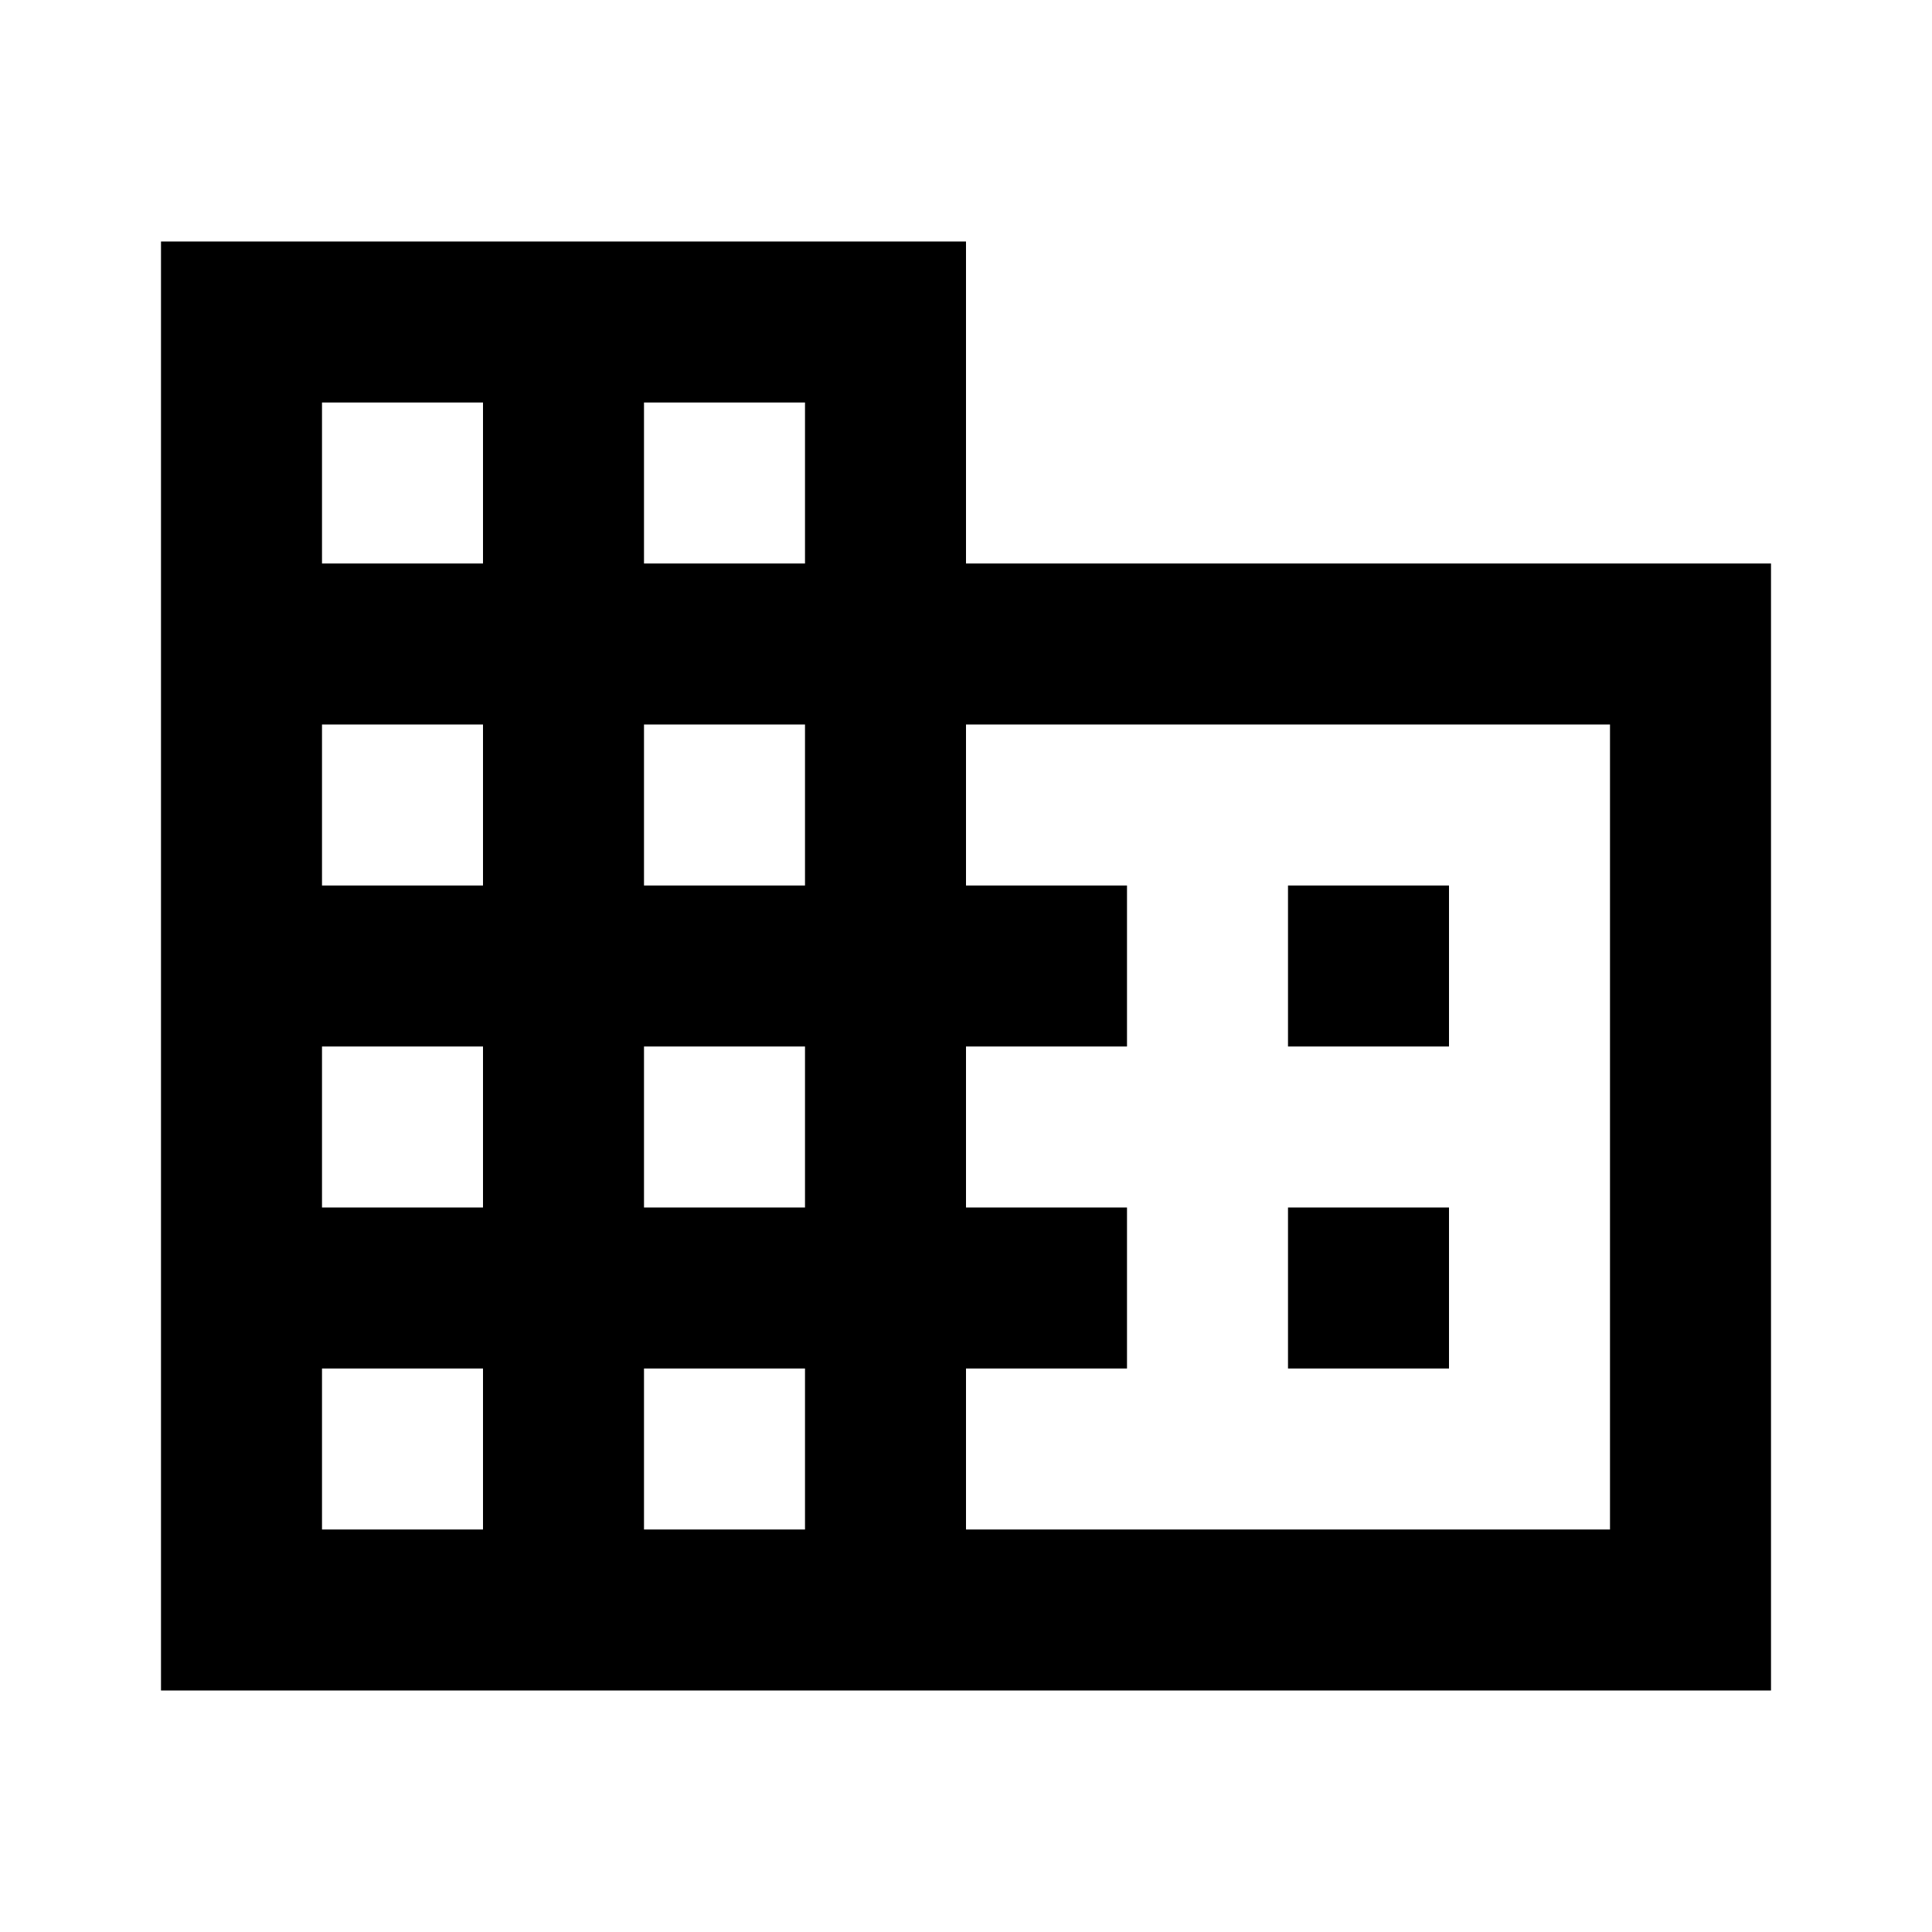
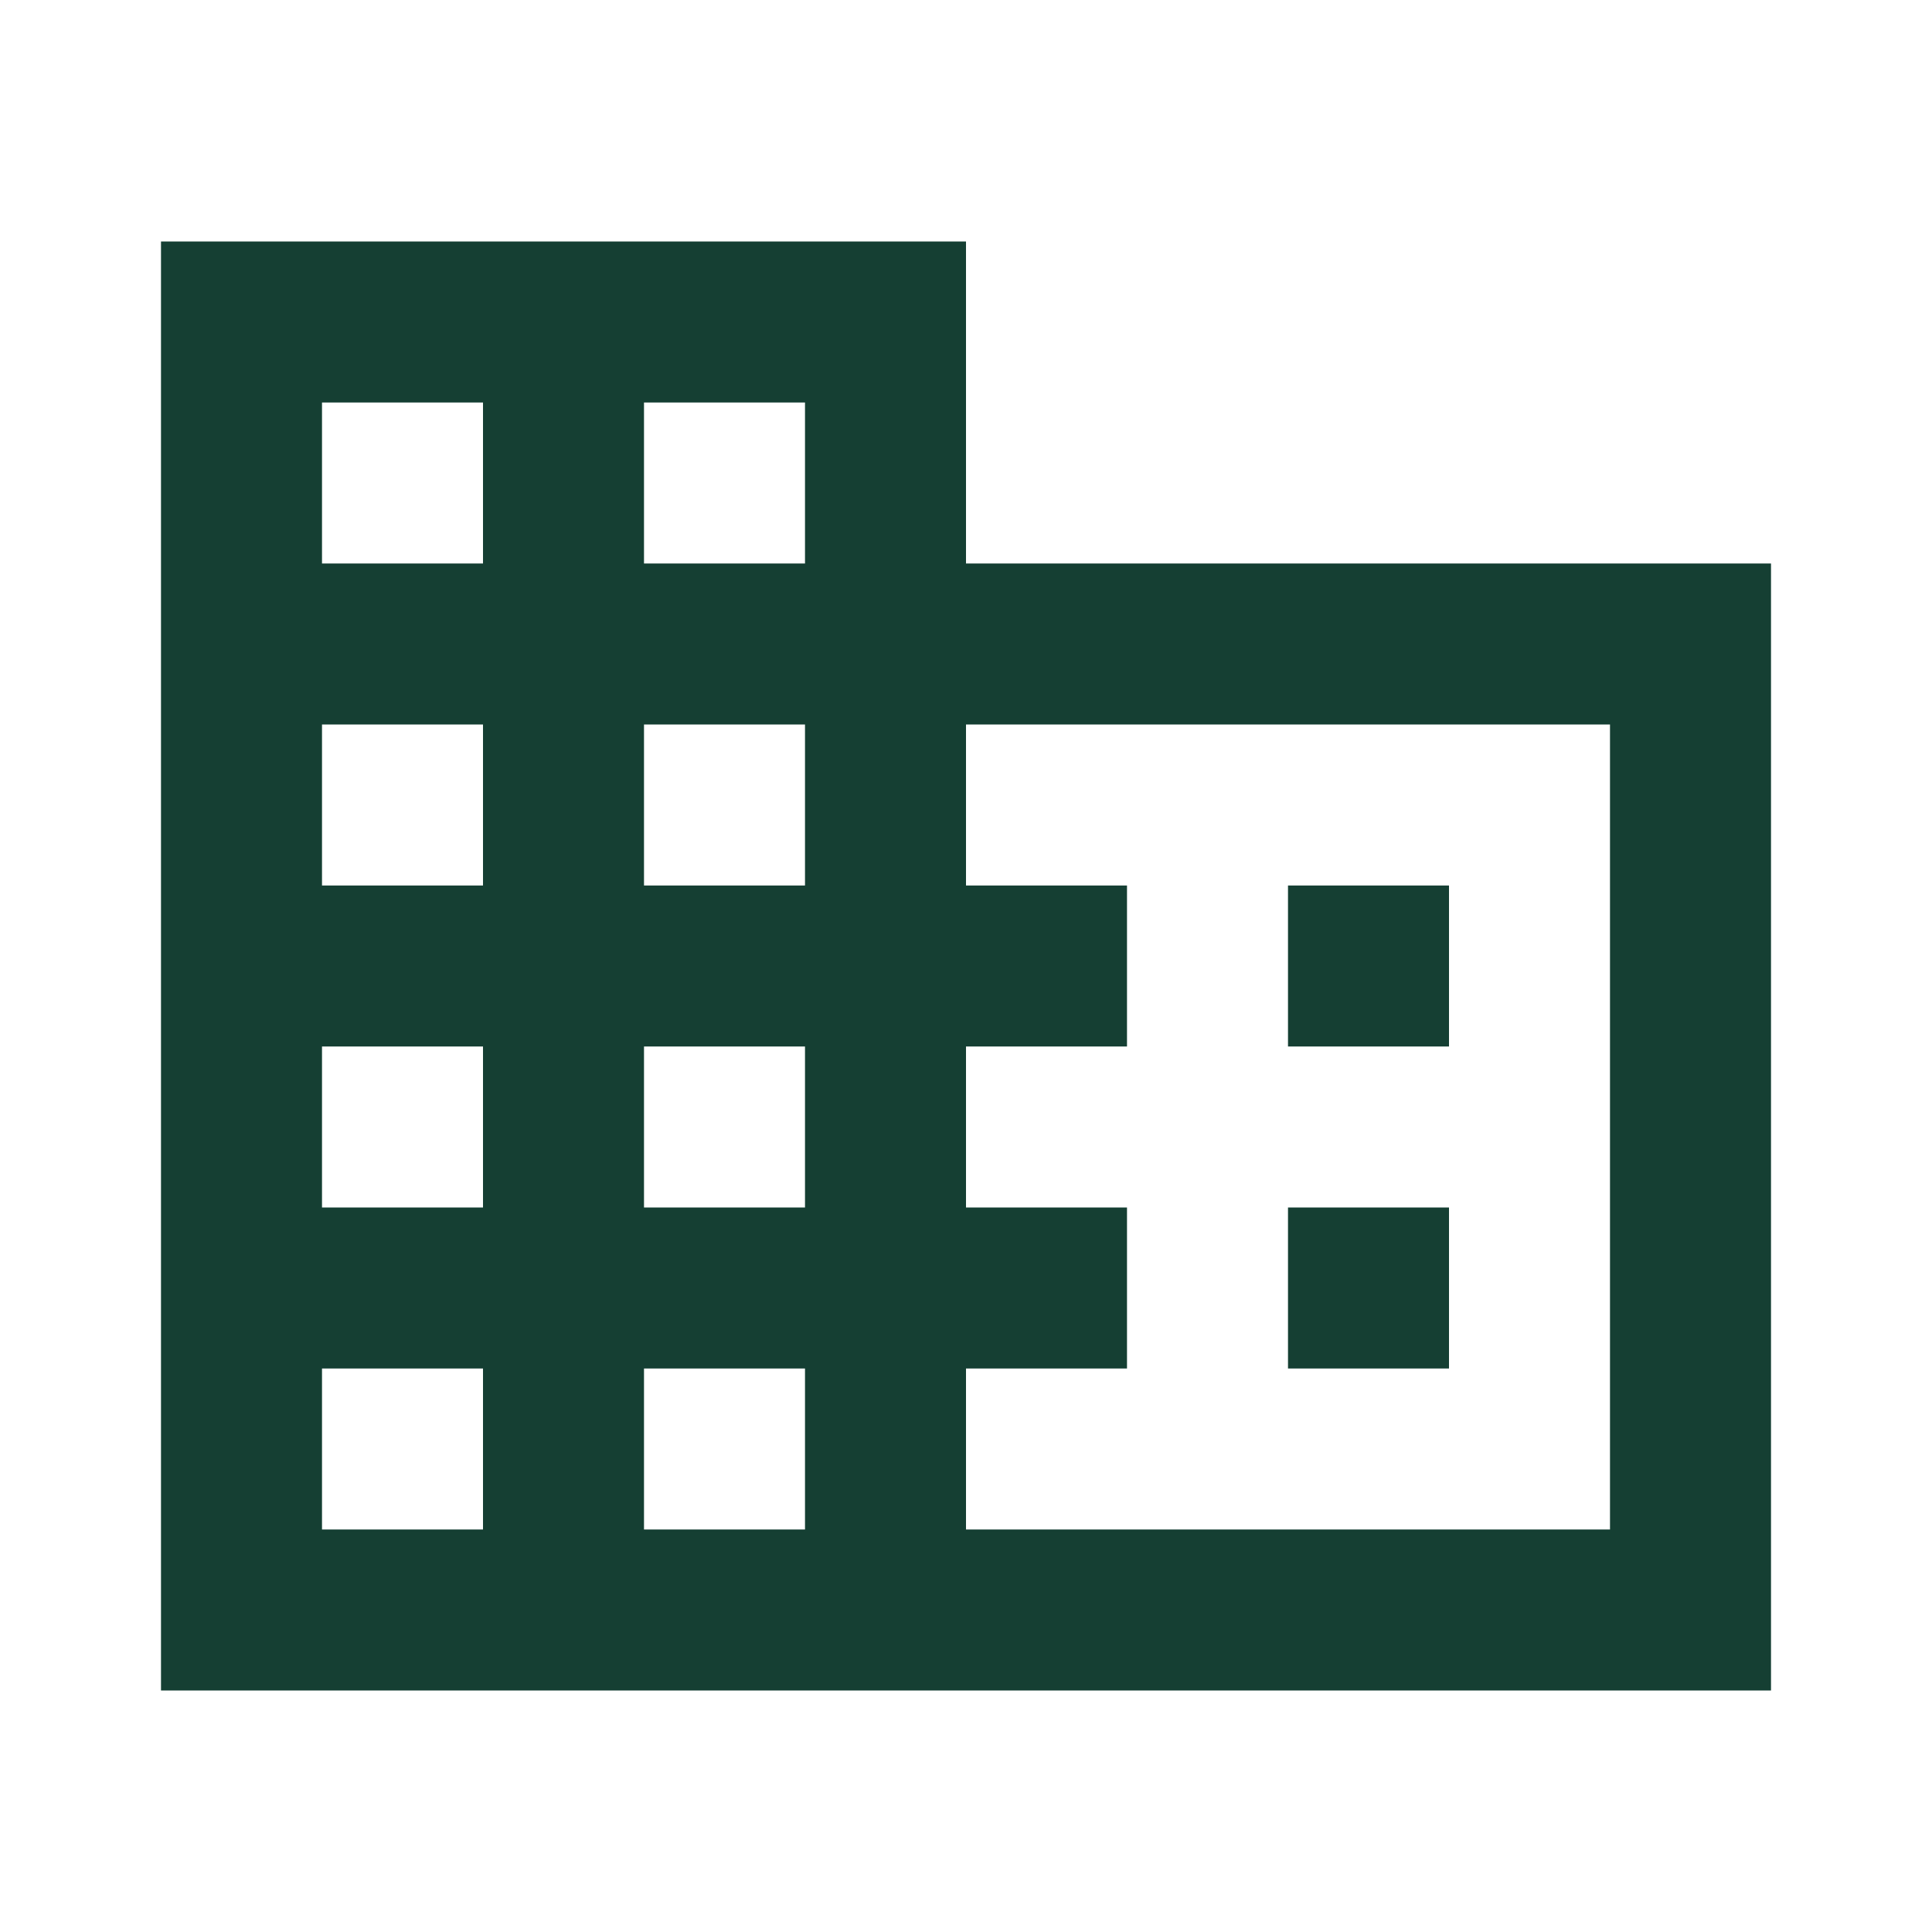
<svg xmlns="http://www.w3.org/2000/svg" width="24" height="24" viewBox="0 0 24 24">
  <path d="M0 0h24v24H0z" fill="none" />
-   <path d="M12 7V3H2v18h20V7H12zM6 19H4v-2h2v2zm0-4H4v-2h2v2zm0-4H4V9h2v2zm0-4H4V5h2v2zm4 12H8v-2h2v2zm0-4H8v-2h2v2zm0-4H8V9h2v2zm0-4H8V5h2v2zm10 12h-8v-2h2v-2h-2v-2h2v-2h-2V9h8v10zm-2-8h-2v2h2v-2zm0 4h-2v2h2v-2z" />
+   <path d="M12 7V3H2v18h20V7H12zM6 19H4v-2h2v2zm0-4H4v-2h2v2zm0-4H4V9h2v2zm0-4H4V5h2v2zm4 12H8v-2h2v2zm0-4H8v-2h2v2zm0-4H8V9h2v2zm0-4H8V5h2v2zm10 12h-8v-2h2v-2h-2v-2h2v-2h-2V9h8v10zm-2-8h-2v2h2v-2zm0 4h-2v2h2v-2z" fill="#153F33" />
</svg>
